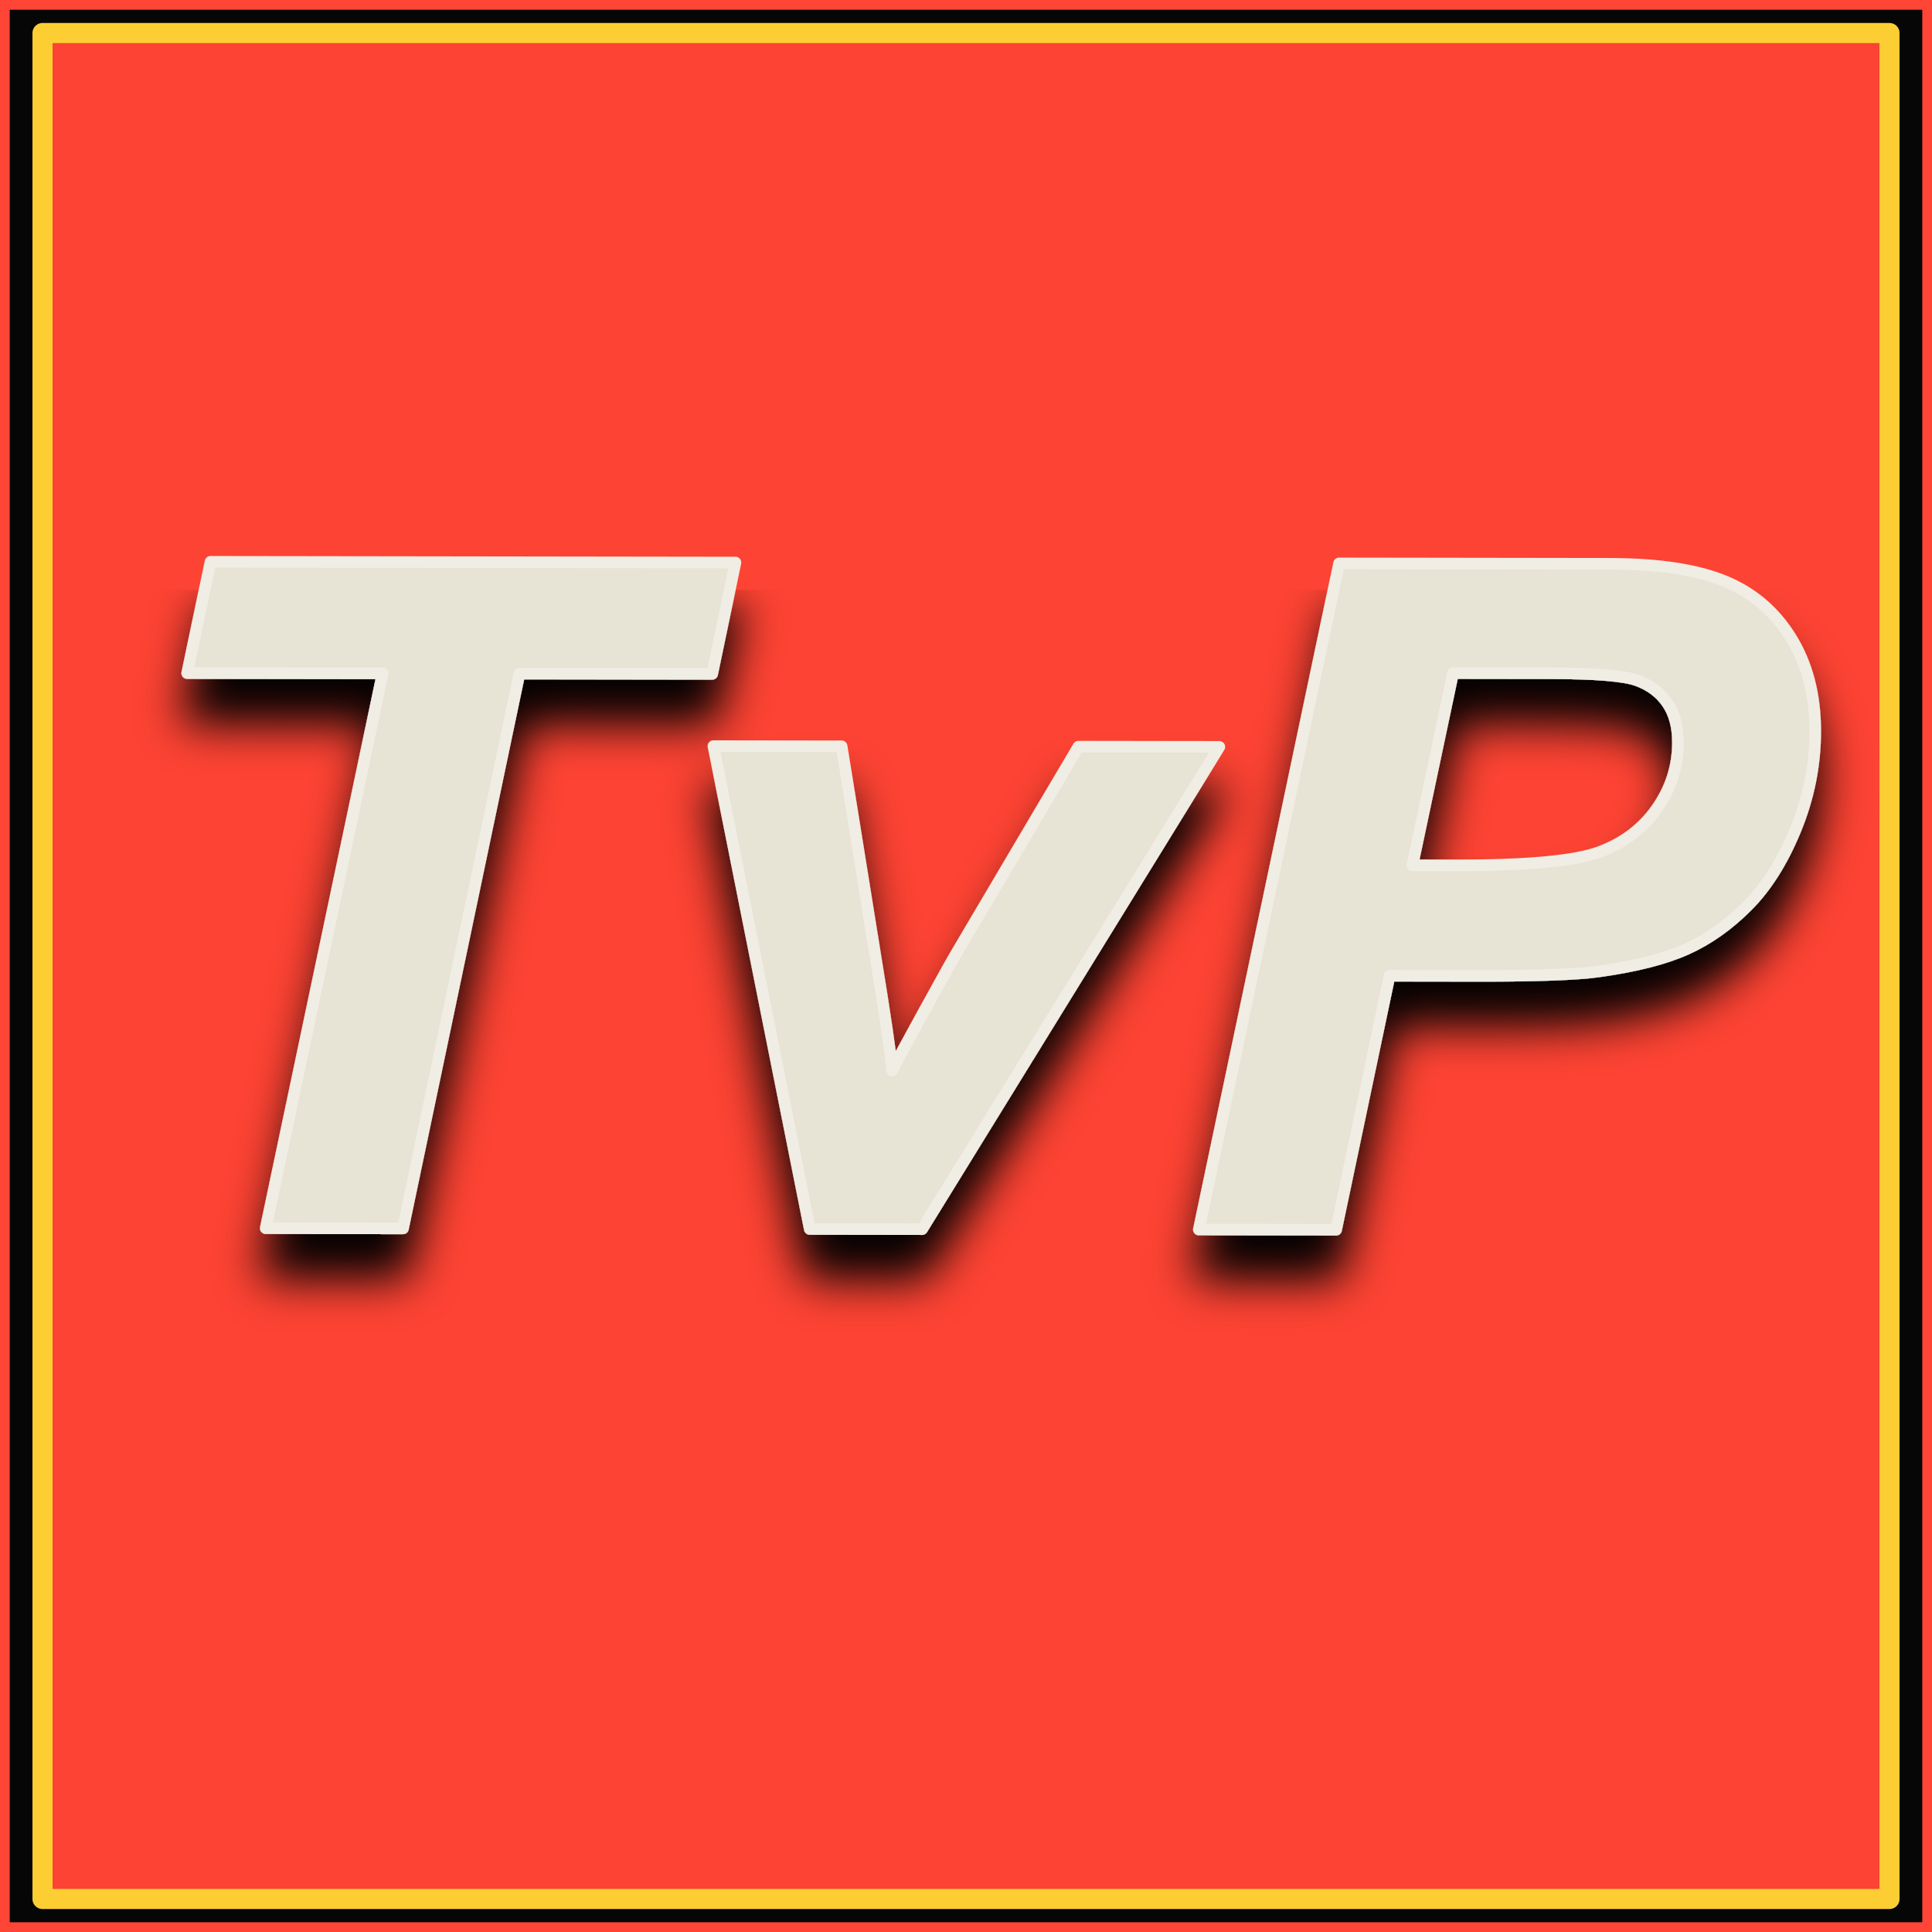
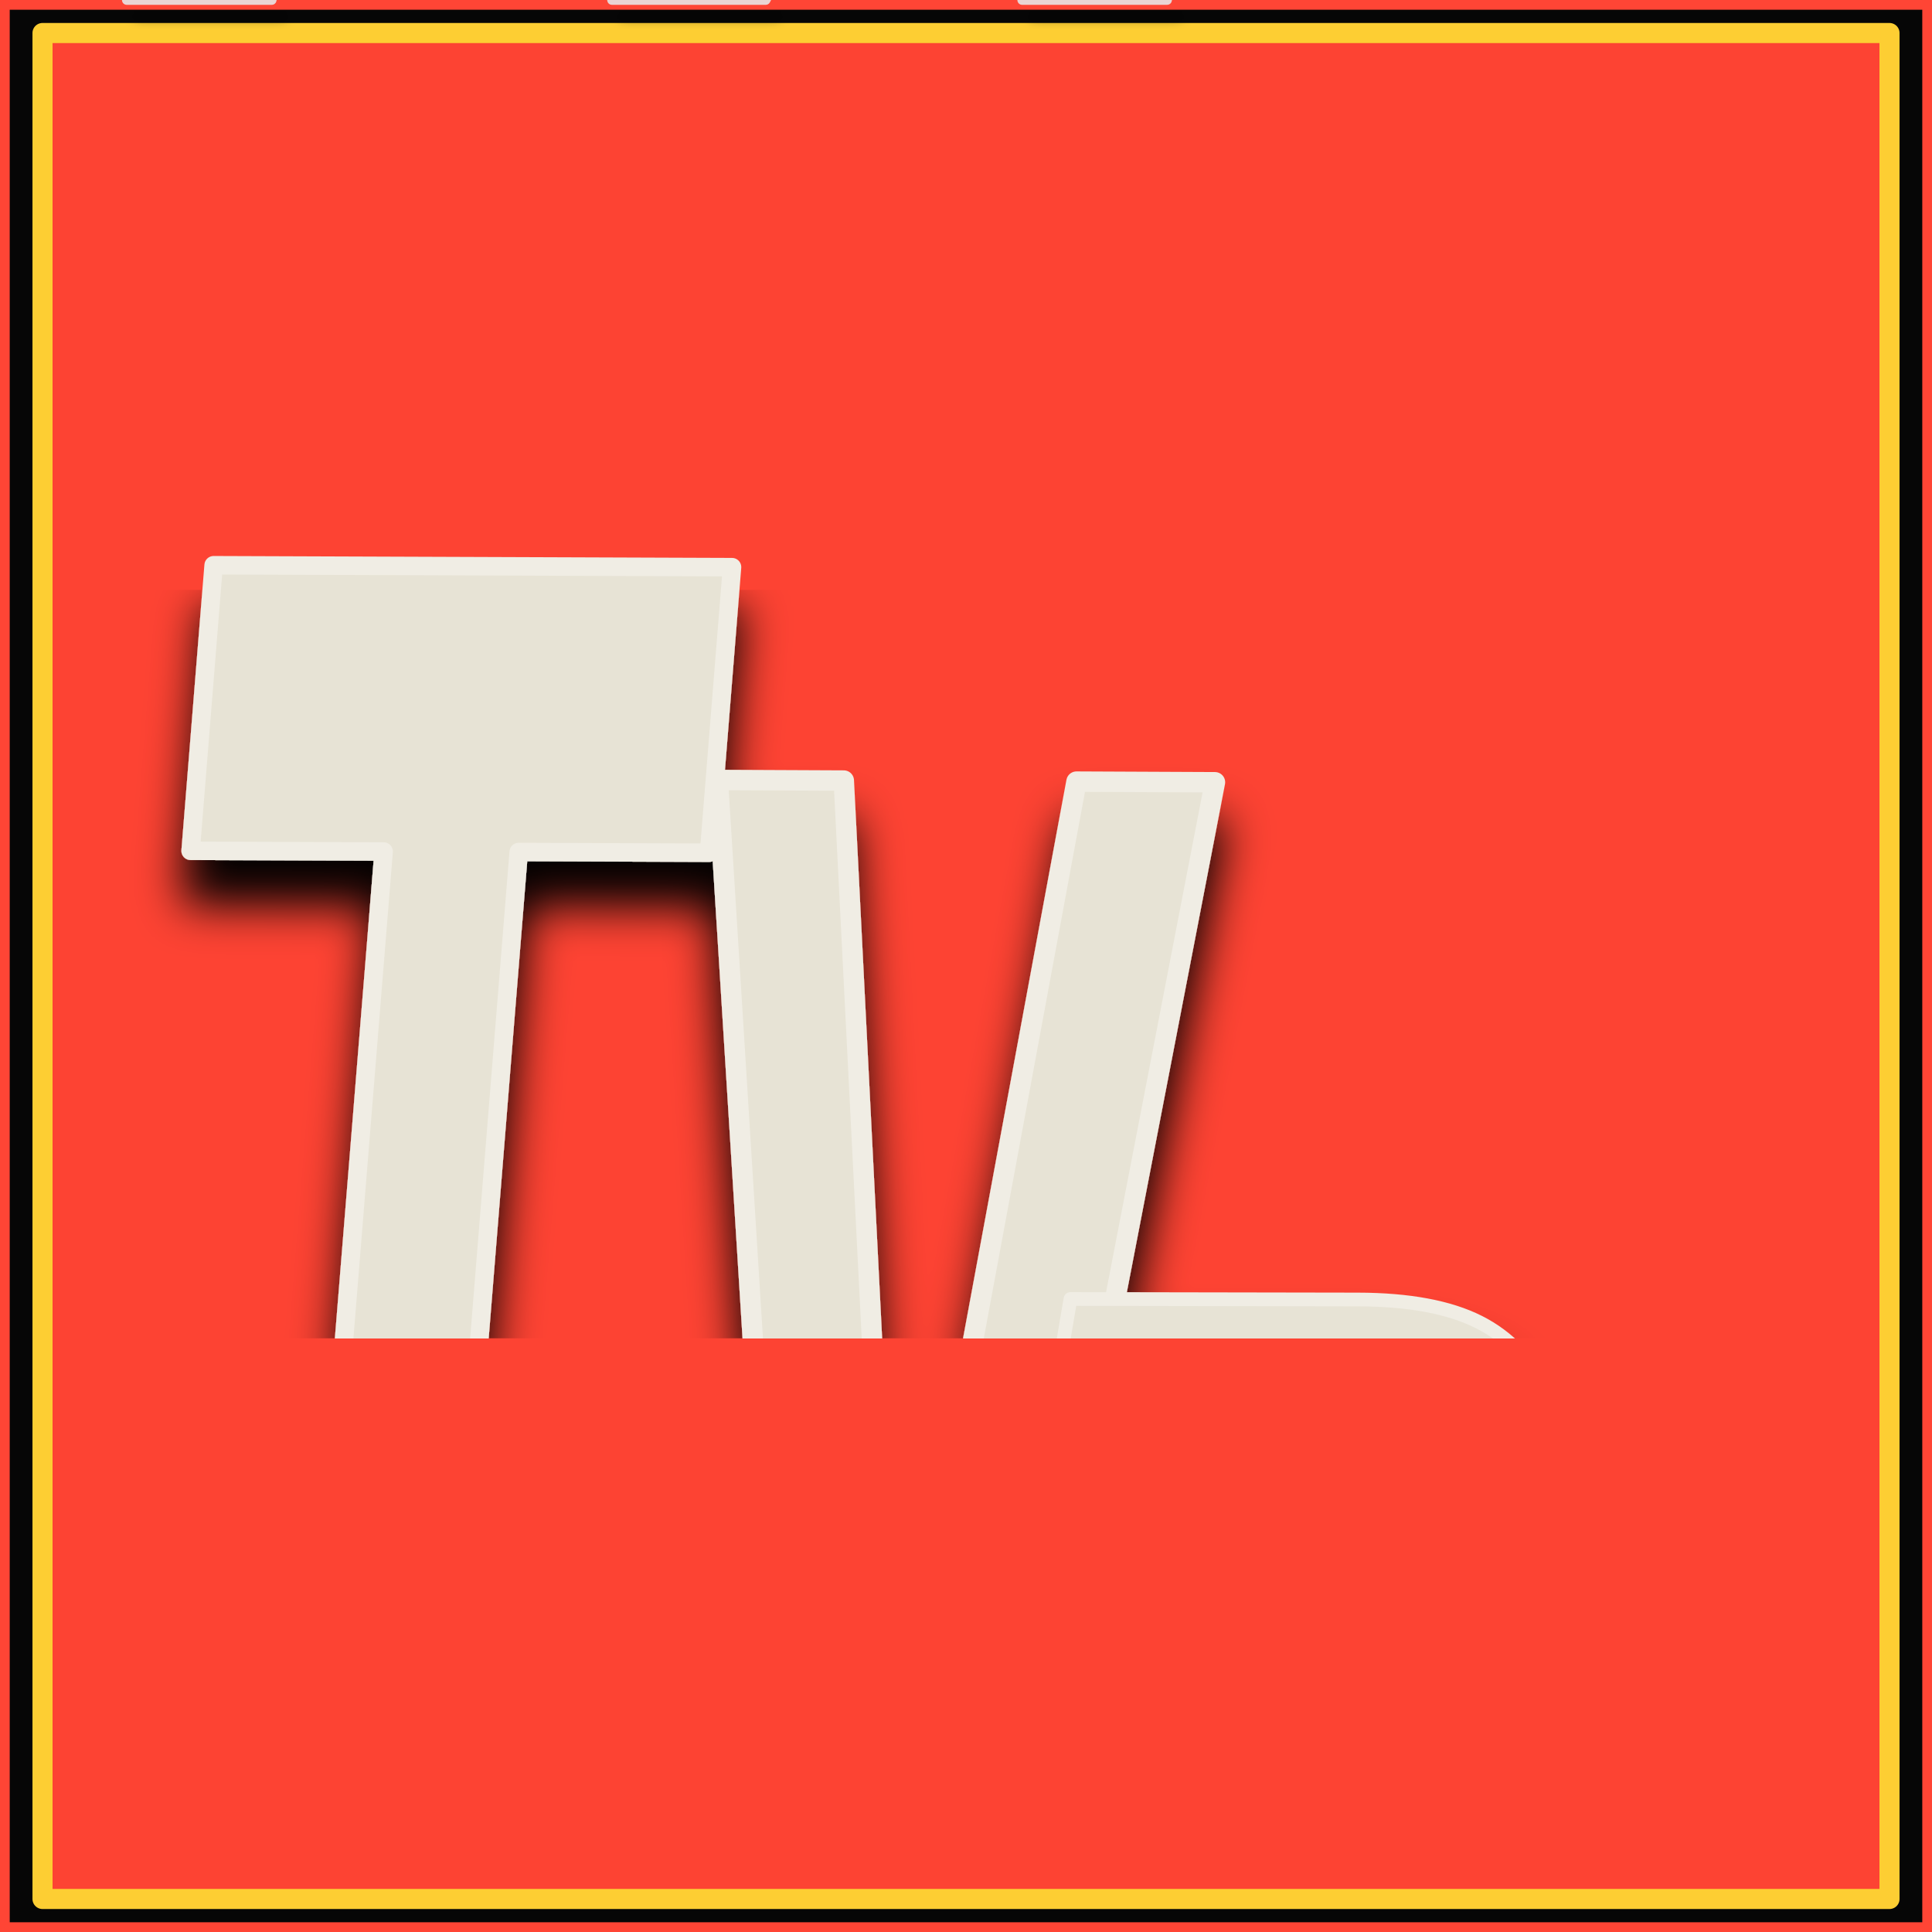
- <svg xmlns="http://www.w3.org/2000/svg" xmlns:ns1="http://vectornator.io" height="100%" stroke-miterlimit="10" style="fill-rule:nonzero;clip-rule:evenodd;stroke-linecap:round;stroke-linejoin:round;" version="1.1" viewBox="0 0 1024 1024" width="100%" xml:space="preserve">
-   <defs>
+ <svg xmlns="http://www.w3.org/2000/svg" xmlns:ns1="http://vectornator.io" height="100%" stroke-miterlimit="10" style="fill-rule:nonzero;clip-rule:evenodd;stroke-linecap:round;stroke-linejoin:round;" version="1.1" viewBox="0 0 1024 1024" width="100%" xml:space="preserve" id="svg6">
+   <defs id="defs1">
    <filter color-interpolation-filters="sRGB" filterUnits="userSpaceOnUse" height="420.711" id="Filter" width="929.565" x="65.753" y="288.618">
      <feDropShadow dx="-8.82386e-05" dy="24.022" flood-color="#000000" flood-opacity="0.982" in="SourceGraphic" result="Shadow" stdDeviation="12.011" />
    </filter>
+     <filter style="color-interpolation-filters:sRGB;" id="filter7" x="-0.012" y="-0.028" width="1.032" height="1.074">
+       <feFlood result="flood" in="SourceGraphic" flood-opacity="0.976" flood-color="rgb(0,0,0)" id="feFlood6" />
+       <feGaussianBlur result="blur" in="SourceGraphic" stdDeviation="3" id="feGaussianBlur6" />
+       <feOffset result="offset" in="blur" dx="6" dy="6" id="feOffset6" />
+       <feComposite result="comp1" operator="in" in="flood" in2="offset" id="feComposite6" />
+       <feComposite result="comp2" operator="over" in="SourceGraphic" in2="comp1" id="feComposite7" />
+     </filter>
  </defs>
-   <path d="M0 0L1024 0L1024 1024L0 1024L0 0Z" fill="#ffffff" fill-rule="nonzero" opacity="1" stroke="none" />
+   <path d="M0 0L1024 0L1024 1024L0 1024L0 0Z" fill="#ffffff" fill-rule="nonzero" opacity="1" stroke="none" id="path1" />
  <clipPath id="ArtboardFrame">
-     <rect height="1024" width="1024" x="0" y="0" />
+     <rect height="1024" width="1024" x="0" y="0" id="rect1" />
  </clipPath>
-   <g clip-path="url(#ArtboardFrame)" id="レイヤー-2" ns1:layerName="レイヤー 2">
-     <path d="M0-5.68434e-14L1024-5.68434e-14L1024 1024L0 1024L0-5.68434e-14Z" fill="#000000" fill-opacity="0.982" fill-rule="nonzero" opacity="0.992" stroke="#ff4433" stroke-linecap="butt" stroke-linejoin="round" stroke-width="10.306" ns1:layerName="長方形 1" />
-     <path d="M1001.47 554.102L1001.47 1006.5L22.533 1006.5L22.533 17.5L446.973 17.5L1001.47 17.5L1001.47 554.102" fill="#ff4433" fill-rule="nonzero" opacity="0.992" stroke="#ffd033" stroke-linecap="butt" stroke-linejoin="round" stroke-width="10.643" ns1:layerName="長方形 1" />
-     <g fill="#e7e3d5" filter="url(#Filter)" stroke="#f0ede4" stroke-linecap="butt" stroke-linejoin="round" stroke-width="6.161" ns1:layerName="Text 2" ns1:shadowAngle="1.5708" ns1:shadowColor="#000000" ns1:shadowOffset="24.0222" ns1:shadowOpacity="0.981954" ns1:shadowRadius="24.0222">
-       <path d="M213.59 651.082L140.837 650.978L202.808 356.921L99.219 356.773L111.565 297.769L389.81 298.166L377.464 357.17L275.32 357.024L213.59 651.082Z" />
-       <path d="M488.704 651.475L429.2 651.39L378.148 395.475L446.083 395.572L464.037 507.137C468.985 537.338 471.936 557.417 472.89 567.376C474.177 564.648 479.769 554.257 489.664 536.203C499.56 518.149 505.634 507.277 507.886 503.586L571.594 395.751L646.275 395.858L488.704 651.475Z" />
-       <path d="M708.168 651.788L635.415 651.684L709.732 298.623L853.311 298.828C878.847 298.865 899.04 301.905 913.89 307.949C928.739 313.993 940.493 323.967 949.152 337.871C957.81 351.776 962.13 368.364 962.11 387.637C962.092 405.464 958.621 422.804 951.698 439.657C944.775 456.511 936.29 469.99 926.242 480.093C916.194 490.197 905.385 497.85 893.816 503.053C882.248 508.256 866.665 512.209 847.069 514.911C835.664 516.501 814.303 517.274 782.986 517.229L736.491 517.162L708.168 651.788ZM748.596 458.64L771 458.672C809.384 458.727 835.003 456.354 847.856 451.554C860.709 446.755 870.835 439.06 878.234 428.471C885.632 417.882 889.338 406.243 889.351 393.555C889.359 385.044 887.479 378.055 883.711 372.589C879.942 367.123 874.646 363.14 867.823 360.641C861 358.142 845.784 356.876 822.175 356.842L770.14 356.768L748.596 458.64Z" />
+   <g clip-path="url(#ArtboardFrame)" id="レイヤー-2" ns1:layerName="レイヤー 2" style="display:inline">
+     <path d="M 0,0 H 1024 V 1024 H 0 Z" fill="#000000" fill-opacity="0.982" fill-rule="nonzero" opacity="0.992" stroke="#ff4433" stroke-linecap="butt" stroke-linejoin="round" stroke-width="10.306" ns1:layerName="長方形 1" id="path2" />
+     <path d="M 1001.47,554.102 V 1006.5 H 22.533 V 17.5 H 446.973 1001.47 v 536.602" fill="#ff4433" fill-rule="nonzero" opacity="0.992" stroke="#ffd033" stroke-linecap="butt" stroke-linejoin="round" stroke-width="10.643" ns1:layerName="長方形 1" id="path3" />
+     <g fill="#e7e3d5" filter="url(#Filter)" stroke="#f0ede4" stroke-linecap="butt" stroke-linejoin="round" stroke-width="6.161" ns1:layerName="Text 2" ns1:shadowAngle="1.5708" ns1:shadowColor="#000000" ns1:shadowOffset="24.0222" ns1:shadowOpacity="0.981954" ns1:shadowRadius="24.0222" id="g6">
+       <path d="m 213.978,1205.913 -71.841,-0.267 61.194,-754.318 -102.29,-0.38 12.191,-151.358 274.755,1.018 -12.191,151.358 -100.863,-0.375 z" id="path4" style="stroke-width:9.806" />
+       <path d="m 489.112,1216.206 -58.471,-0.267 -50.166,-802.53 66.756,0.304 17.642,349.859 c 4.862,94.708 7.762,157.674 8.699,188.905 1.265,-8.555 6.76,-41.14 16.483,-97.756 9.724,-56.616 15.693,-90.71 17.906,-102.284 l 62.602,-338.162 73.385,0.336 z" id="path5" style="stroke-width:10.816" />
+       <path d="m 565.708,1151.531 -77.141,-0.136 78.8,-462.909 152.24,0.269 c 27.076,0.049 48.487,4.034 64.233,11.959 15.745,7.924 28.208,21.002 37.389,39.232 9.18,18.231 13.761,39.98 13.74,65.25 -0.019,23.374 -3.699,46.109 -11.04,68.205 -7.341,22.098 -16.337,39.771 -26.991,53.017 -10.654,13.248 -22.115,23.282 -34.382,30.104 -12.266,6.822 -28.789,12.005 -49.567,15.547 -12.093,2.085 -34.742,3.098 -67.948,3.039 l -49.3,-0.088 z m 42.867,-253.242 23.755,0.042 c 40.699,0.072 67.864,-3.039 81.492,-9.333 13.628,-6.292 24.365,-16.381 32.21,-30.265 7.844,-13.884 11.774,-29.144 11.788,-45.779 0.008,-11.159 -1.985,-20.323 -5.98,-27.489 -3.996,-7.167 -9.612,-12.389 -16.846,-15.665 -7.235,-3.277 -23.368,-4.936 -48.401,-4.981 l -55.174,-0.097 z" id="path6" style="display:inline;opacity:1;mix-blend-mode:normal;stroke-width:7.265" />
    </g>
  </g>
+   <text xml:space="preserve" style="font-style:italic;font-weight:bold;font-size:524.678px;line-height:0px;font-family:Corbel;-inkscape-font-specification:'Corbel, Bold Italic';display:inline;opacity:1;fill:#ffffff;stroke:#ead4d4;stroke-width:5.033;stroke-linejoin:round;stroke-dasharray:none;stroke-opacity:1;paint-order:fill markers stroke;filter:url(#filter7)" x="59.938" y="696.368" id="text6" transform="scale(0.9842334,1.016019)">
+     <tspan id="tspan6" x="0" y="0" style="stroke:#ead4d4;stroke-width:5.033;stroke-dasharray:none;stroke-opacity:1">TvP</tspan>
+   </text>
</svg>
